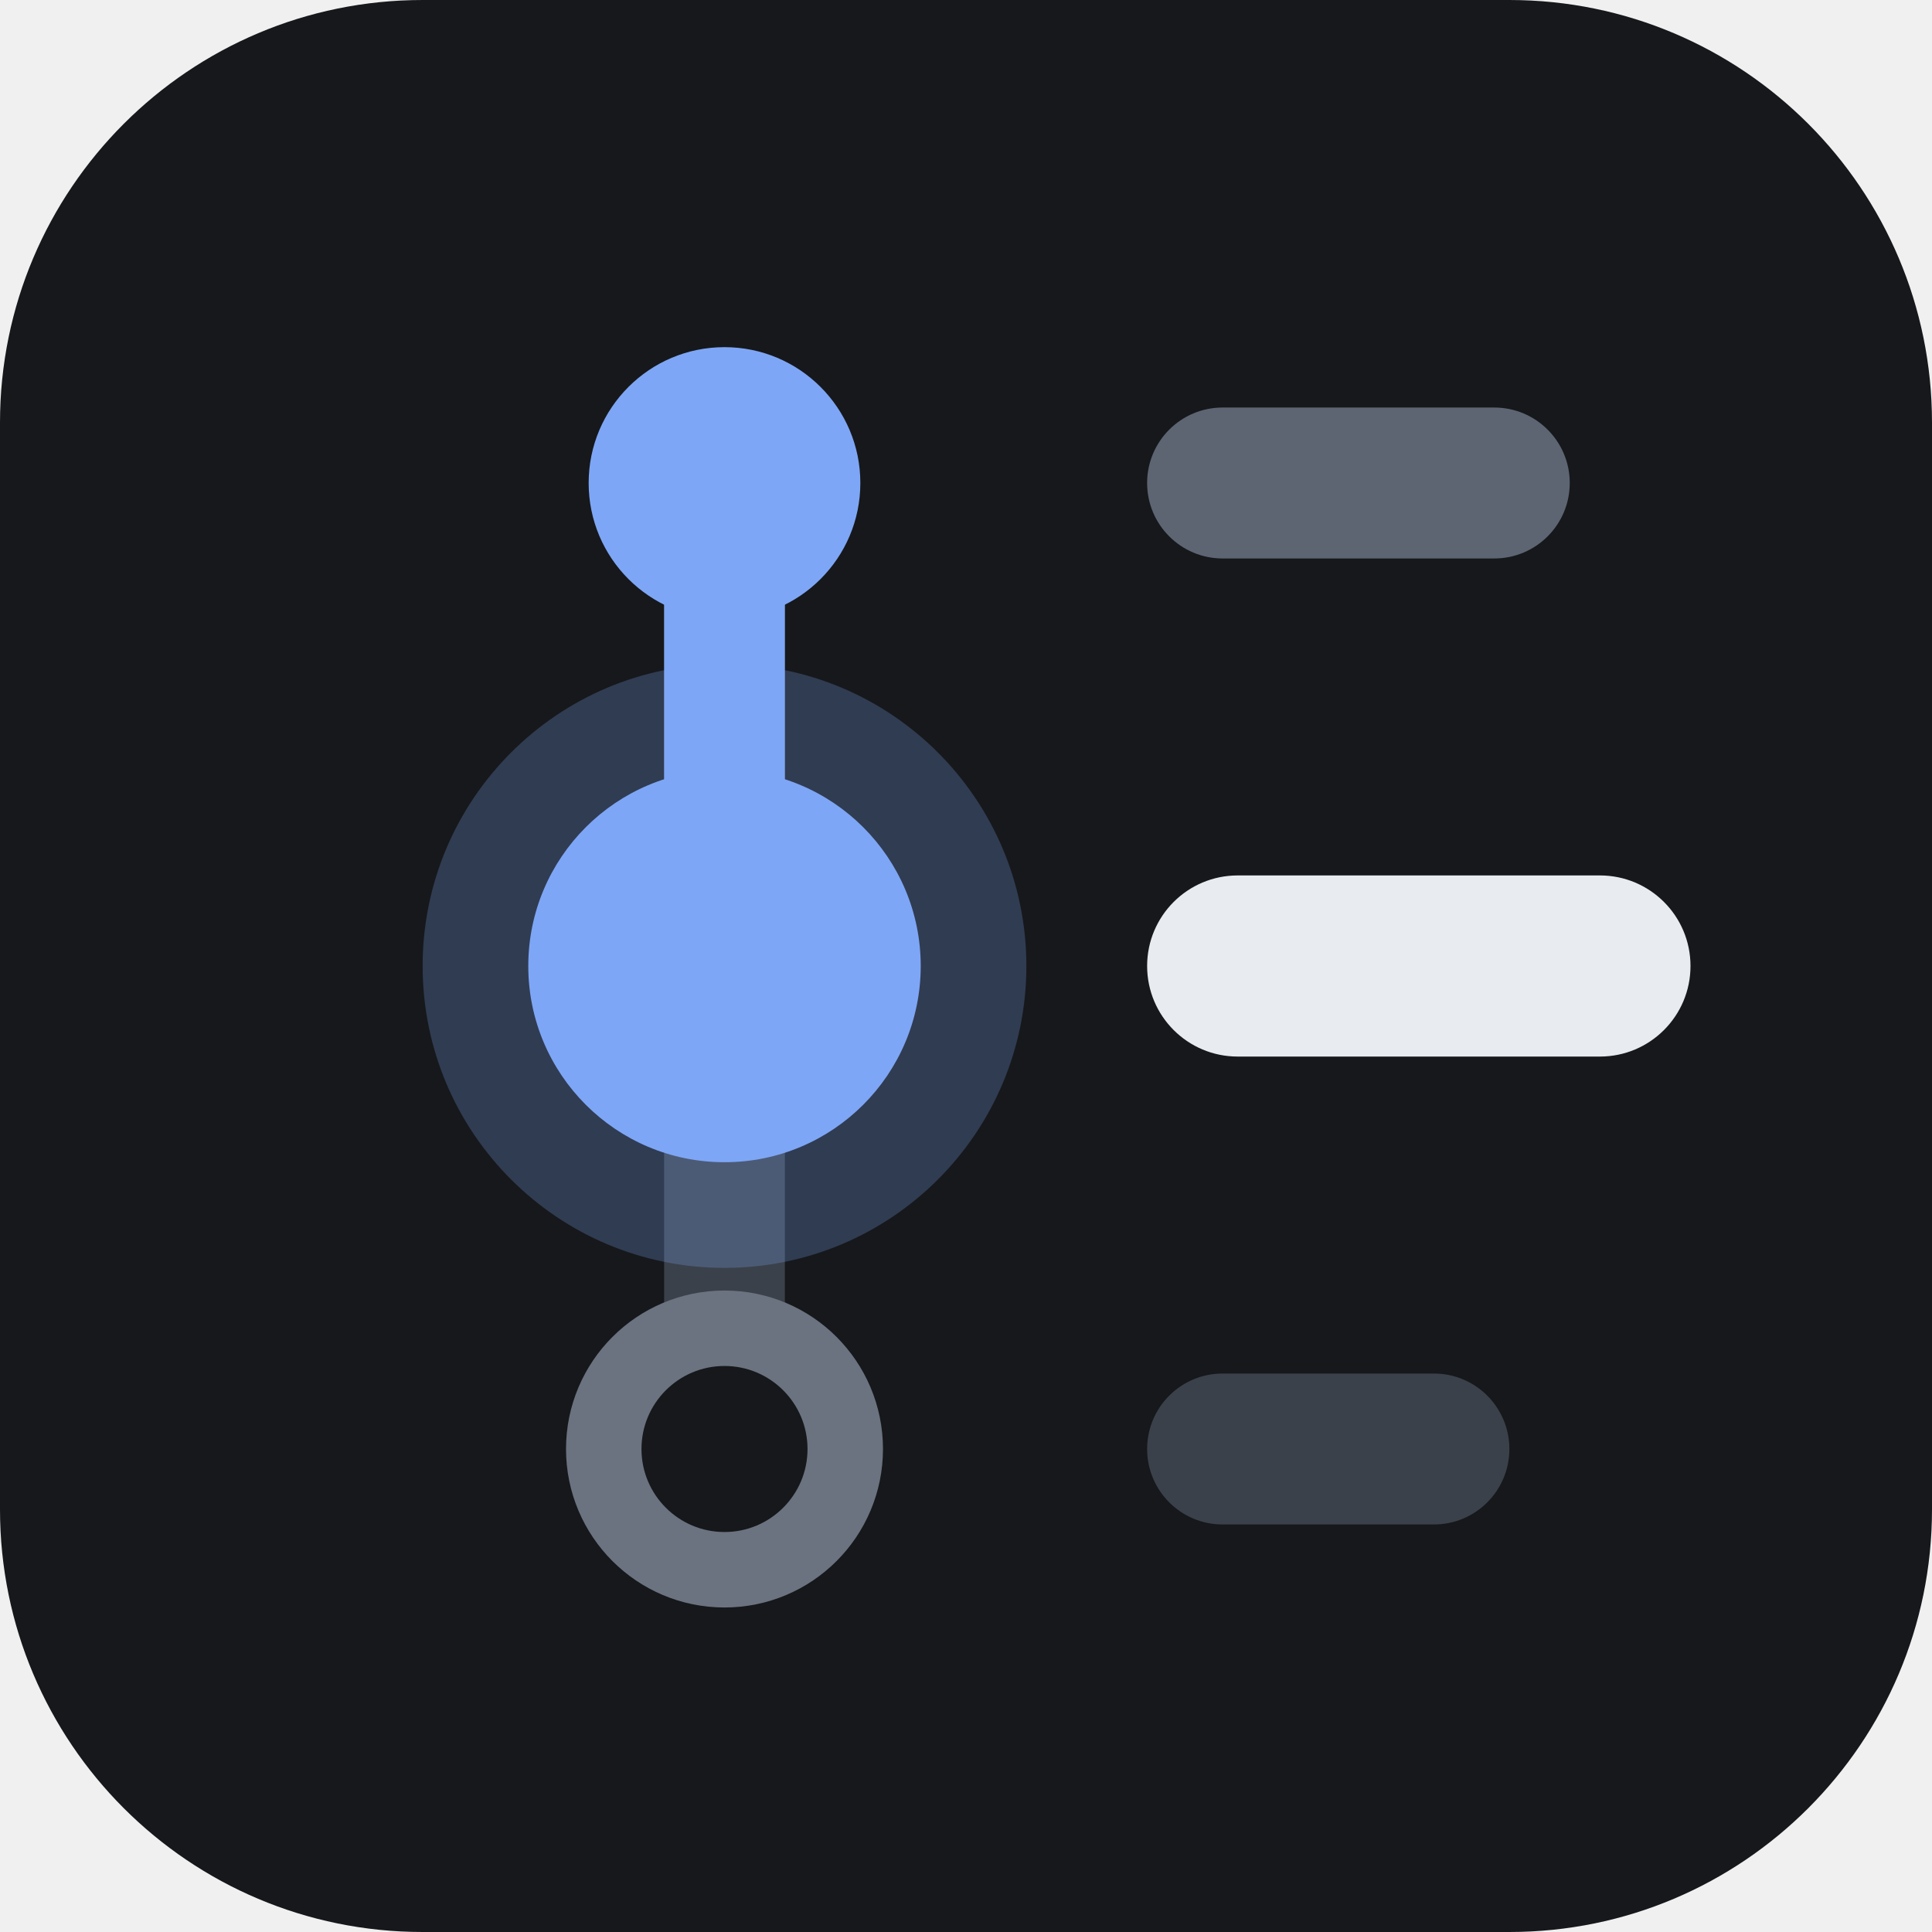
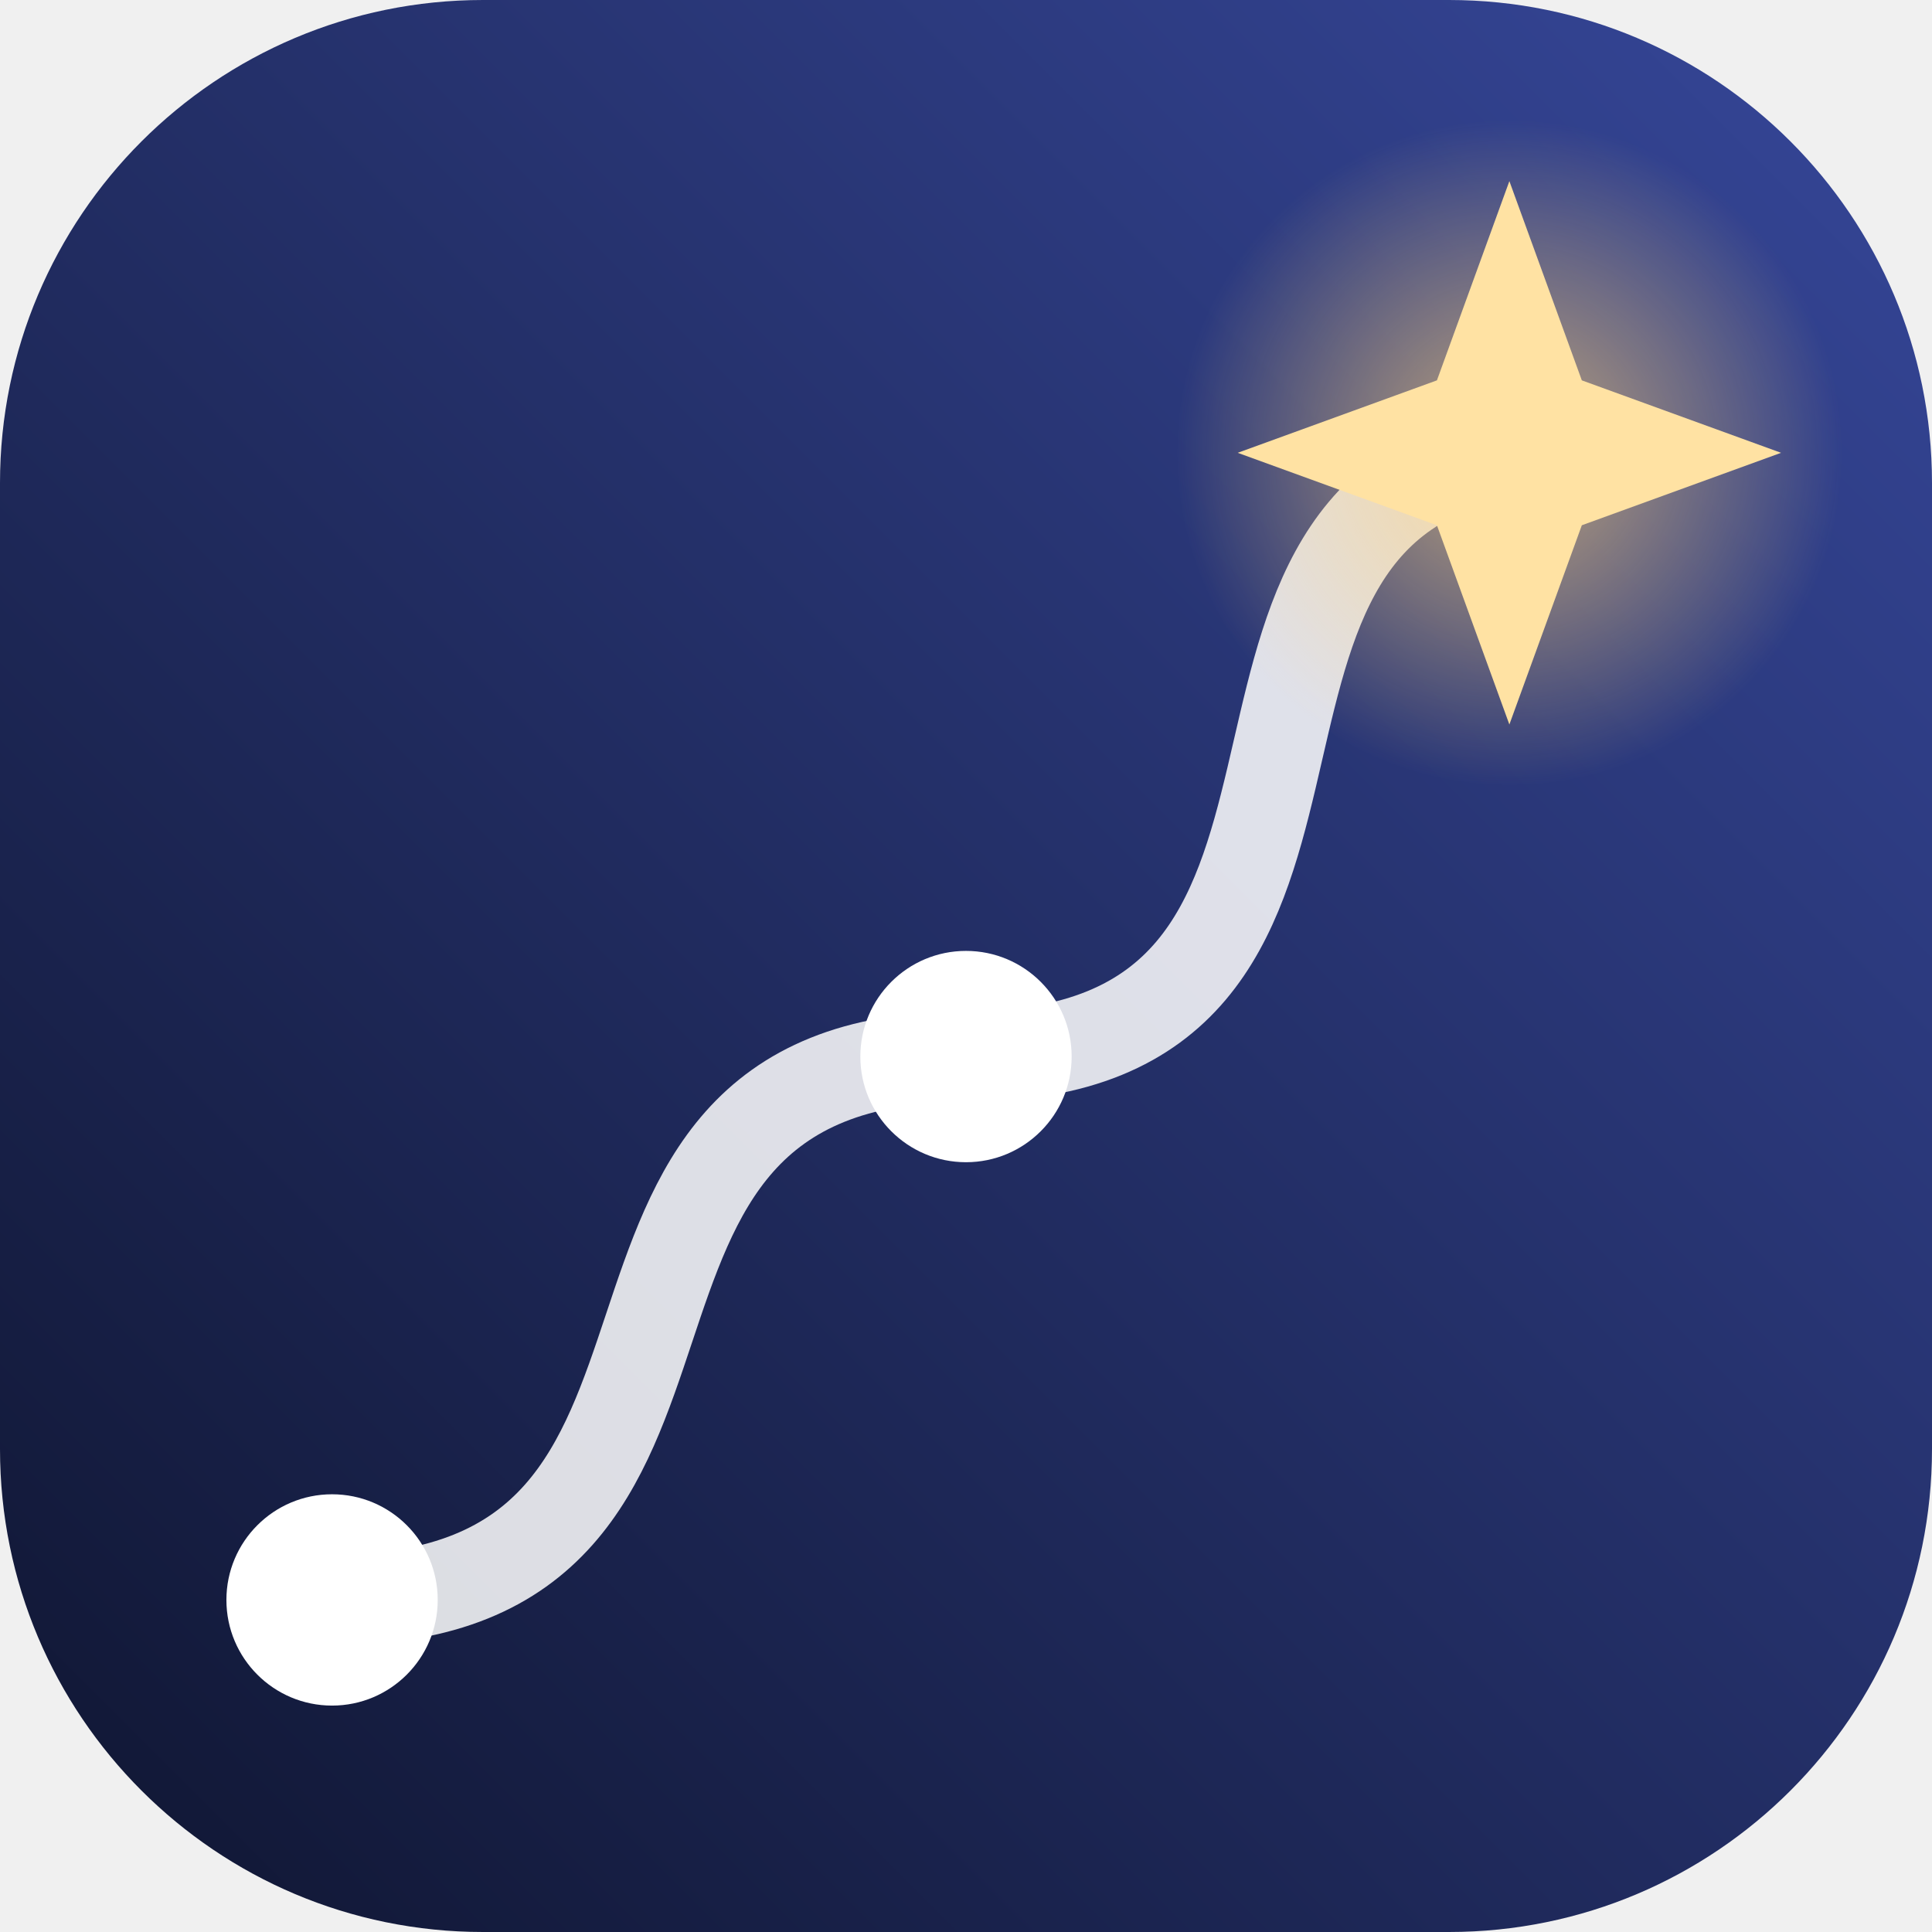
<svg xmlns="http://www.w3.org/2000/svg" viewBox="0 0 64 64">
-   <rect width="64" height="64" rx="14" fill="#16181b" />
-   <path d="M24 16V48" stroke="#3b414a" stroke-width="4" stroke-linecap="round" />
-   <path d="M24 16V32" stroke="#7ea6f6" stroke-width="4" stroke-linecap="round" />
-   <circle cx="24" cy="16" r="4.5" fill="#7ea6f6" />
-   <circle cx="24" cy="32" r="10" fill="#7ea6f6" opacity=".25" />
-   <circle cx="24" cy="32" r="6.5" fill="#7ea6f6" />
-   <circle cx="24" cy="48" r="4" fill="#16181b" stroke="#6b7380" stroke-width="2.5" />
-   <rect x="38" y="13.5" width="14" height="5" rx="2.5" fill="#5d6573" />
-   <rect x="38" y="29" width="18" height="6" rx="3" fill="#e8ebef" />
-   <rect x="38" y="45.5" width="12" height="5" rx="2.5" fill="#3b414a" />
+   <defs>
+     <linearGradient id="bg" x1="0" y1="1" x2="1" y2="0">
+       <stop offset="0" stop-color="#0f1530" />
+       <stop offset="1" stop-color="#36479a" />
+     </linearGradient>
+     <radialGradient id="star" cx=".5" cy=".5" r=".5">
+       <stop offset="0" stop-color="#ffd27a" stop-opacity=".7" />
+       <stop offset="1" stop-color="#ffd27a" stop-opacity="0" />
+     </radialGradient>
+   </defs>
+   <rect width="64" height="64" rx="16" fill="url(#bg)" />
+   <path d="M11 53C26 53 17 35 32 35S38 17 50 15" fill="none" stroke="#ffffff" stroke-opacity=".85" stroke-width="3" stroke-linecap="round" />
+   <circle cx="11" cy="53" r="3.5" fill="#ffffff" />
+   <circle cx="32" cy="35" r="3.5" fill="#ffffff" />
+   <circle cx="50" cy="15" r="11" fill="url(#star)" />
+   <path d="M50 6l2.4 6.6L59 15l-6.6 2.4L50 24l-2.4-6.6L41 15l6.6-2.4z" fill="#ffe2a3" />
</svg>
